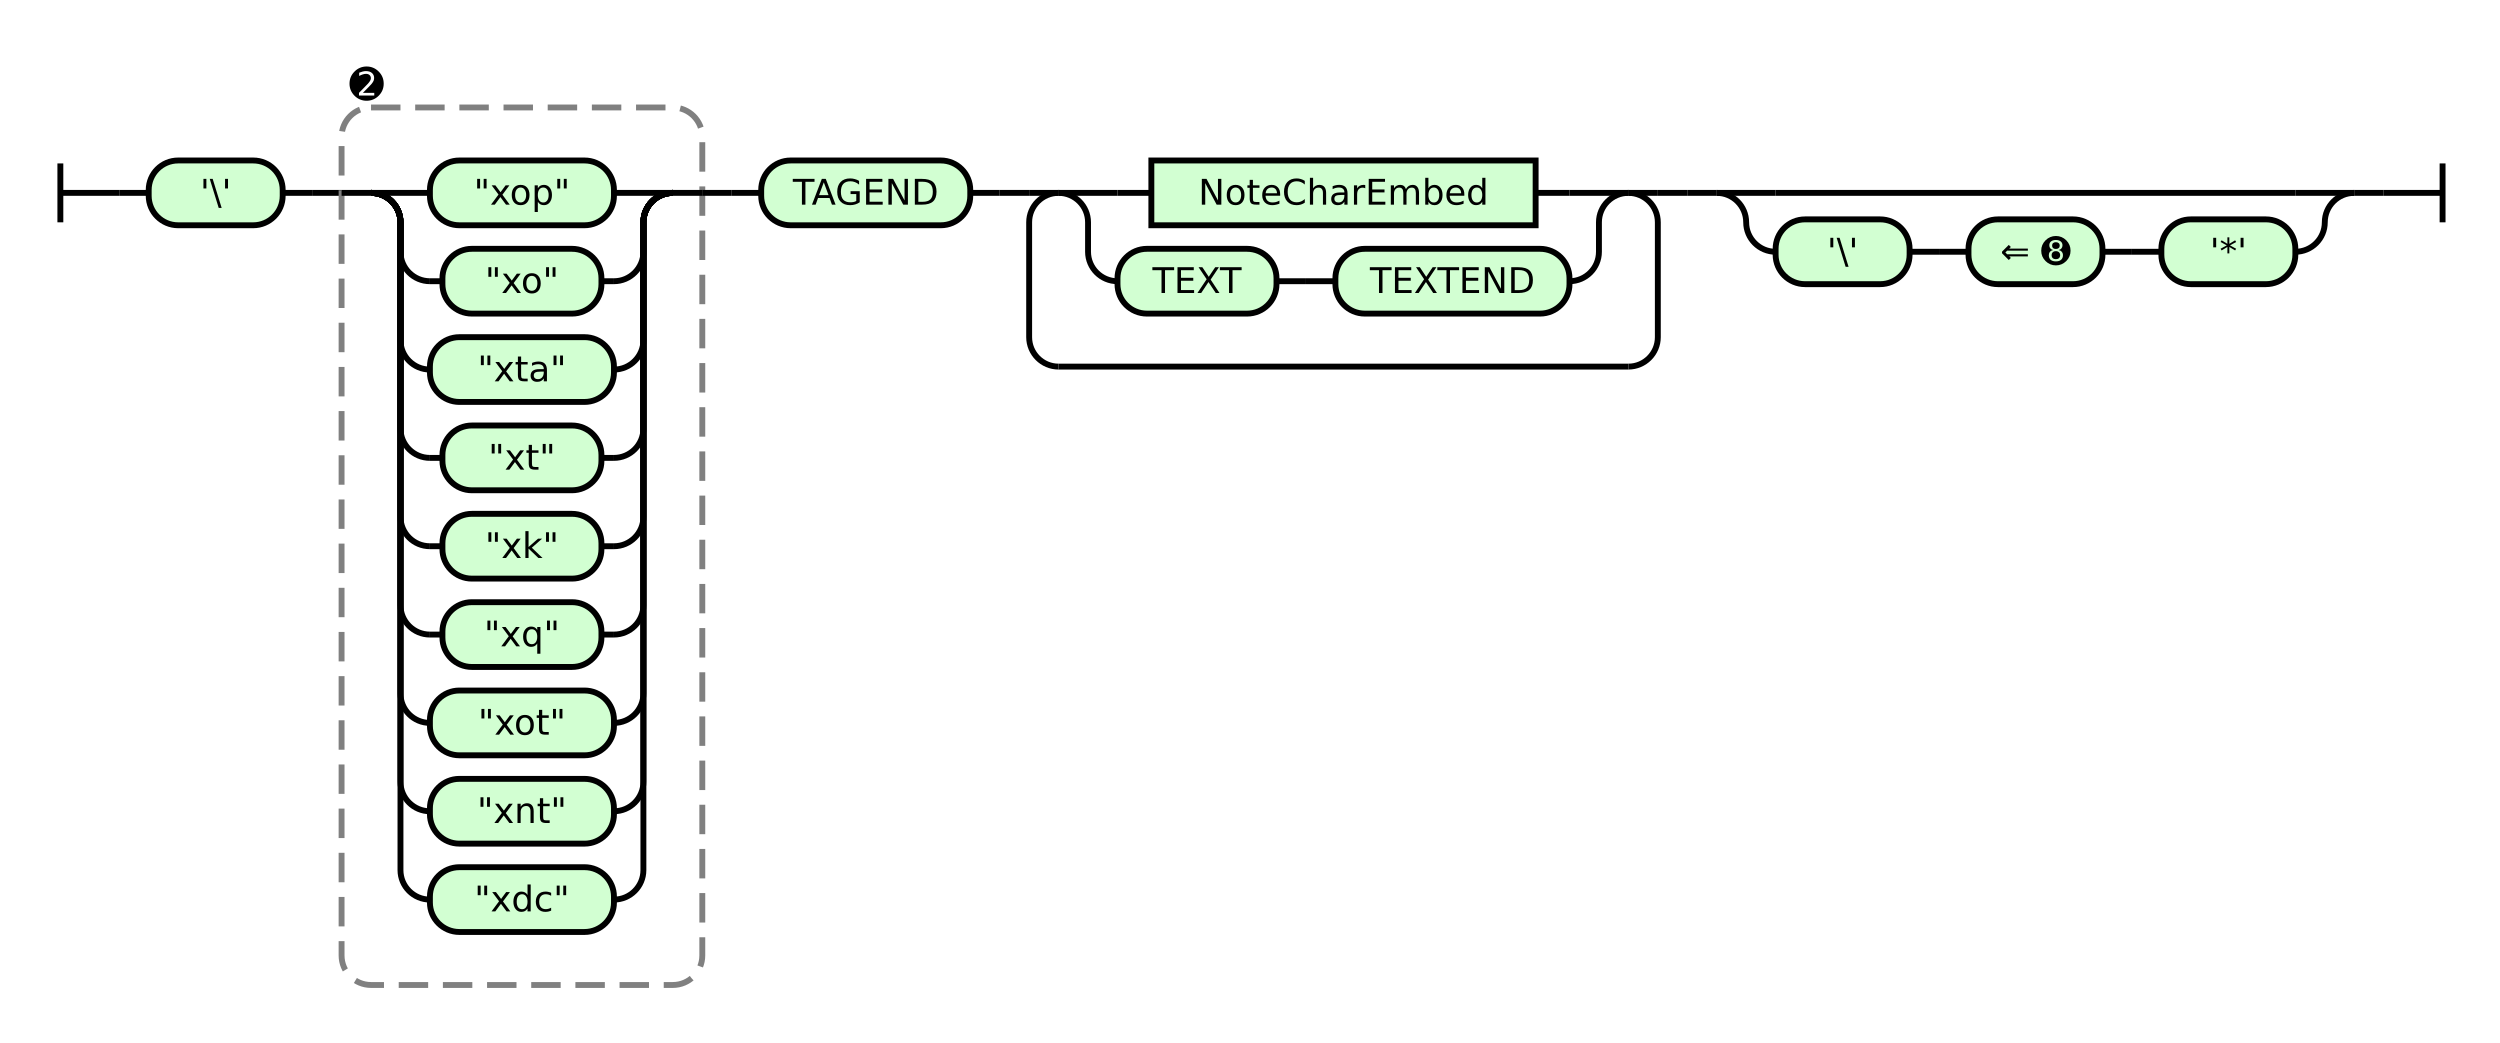
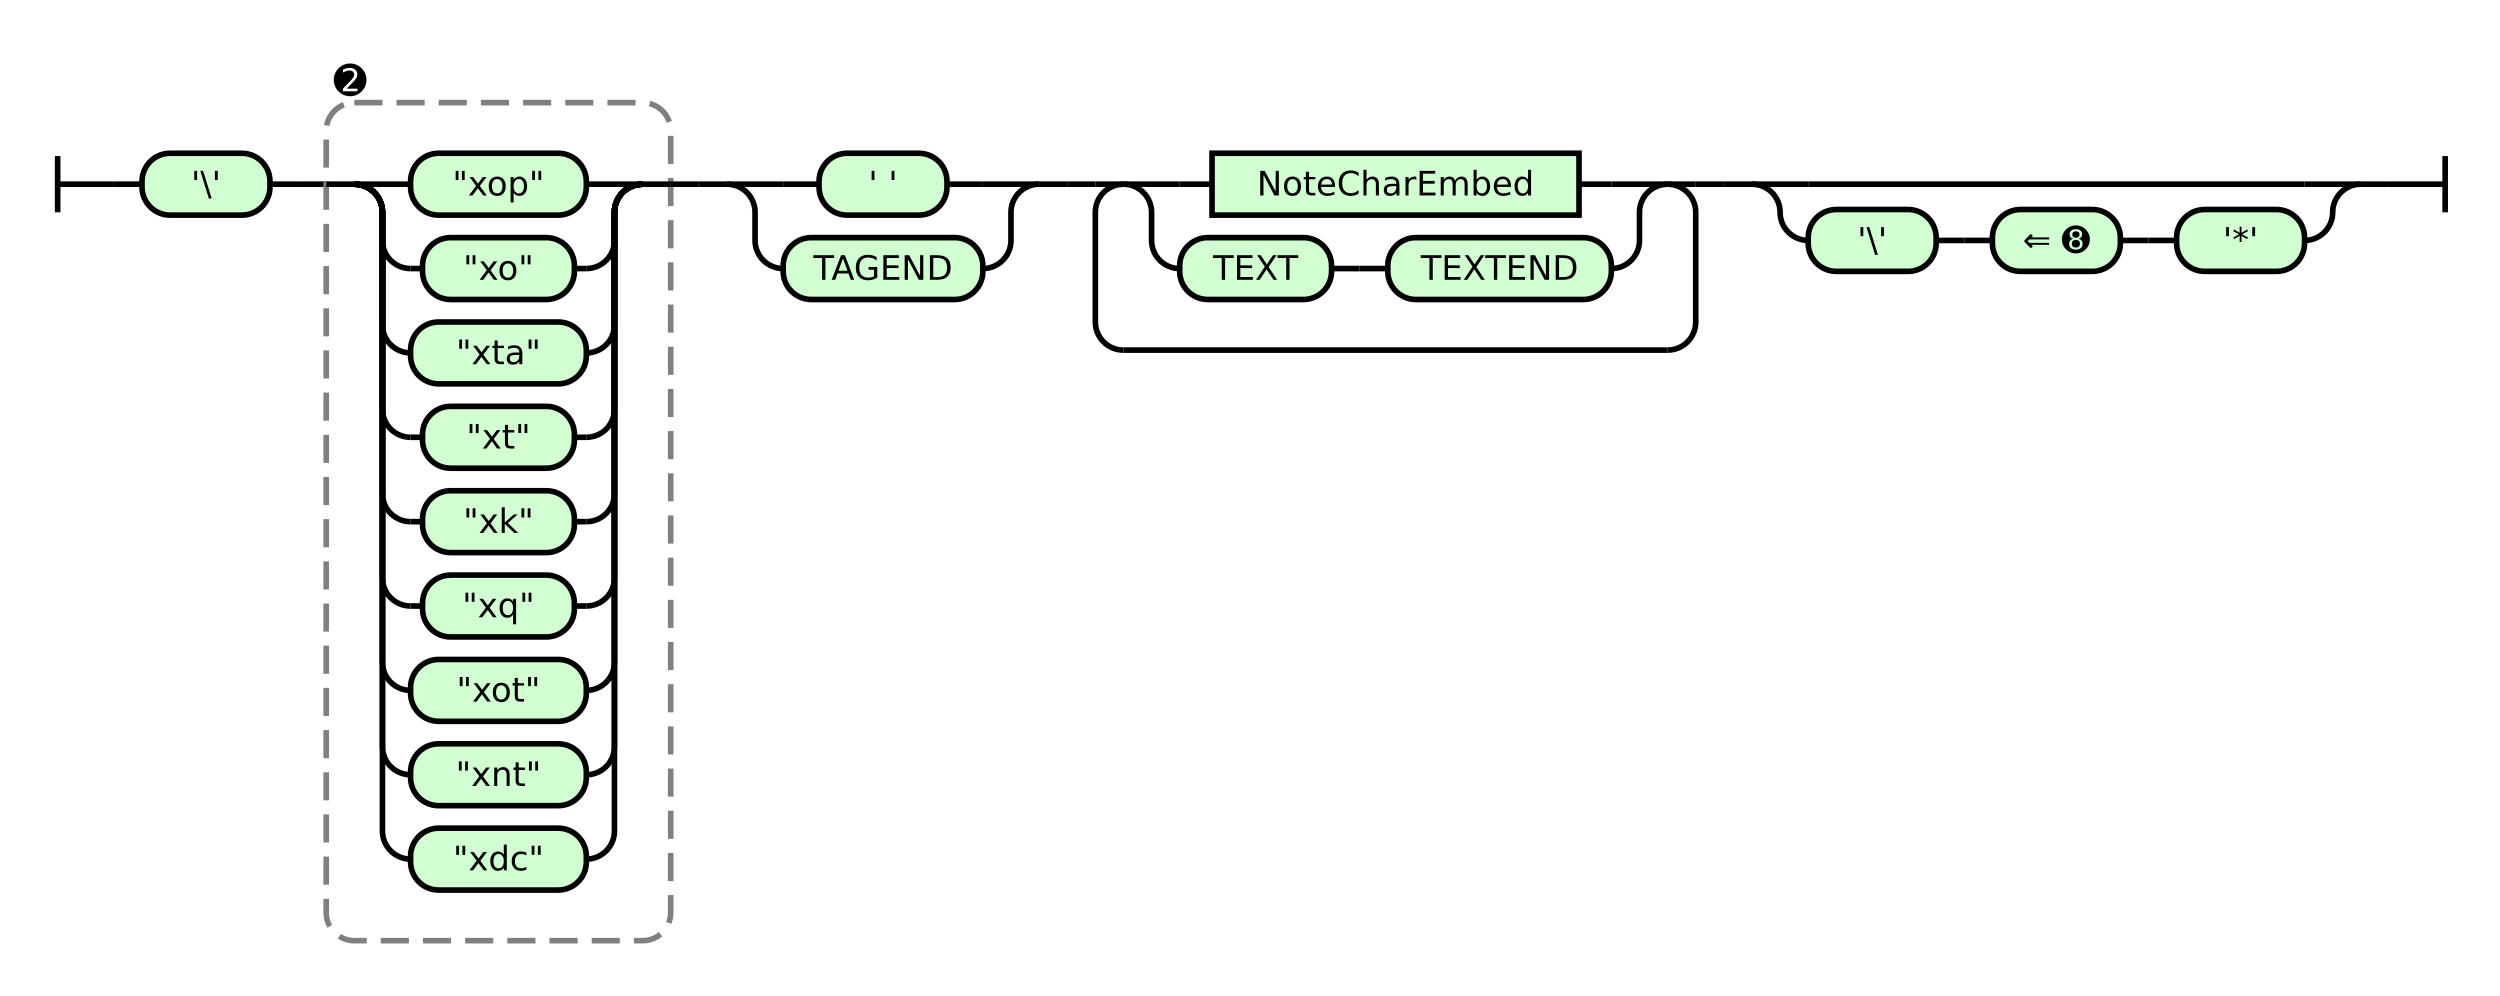
- <svg xmlns="http://www.w3.org/2000/svg" class="railroad-diagram" height="354" viewBox="0 0 849.0 354" width="849.0">
+ <svg xmlns="http://www.w3.org/2000/svg" class="railroad-diagram" height="354" viewBox="0 0 889.0 354" width="889.0">
  <g transform="translate(.5 .5)">
    <style>/*  */

    svg.railroad-diagram {
        background-color:hsl(30,20%,95%);
    }
    svg.railroad-diagram path {
        stroke-width: 2;
        stroke: black;
        fill: none;
    }
    svg.railroad-diagram text {
        font-size: 12px;
        text-anchor: middle;
        font-family: DejaVu Sans;
    }
    svg.railroad-diagram text.label {
        text-anchor:start;
    }
    svg.railroad-diagram text.comment {
        font-family: DejaVu Sans;
        font-size: 14px;
    }
    svg.railroad-diagram rect{
        stroke-width: 2;
        stroke:black;
        fill: rgb(210, 255, 210);
    }
    svg.railroad-diagram rect.group-box {
        stroke: gray;
        stroke-dasharray: 10 5;
        fill: none;
    }
    .terminal {
        font-family: DejaVu Sans;
    }

/*  */
</style>
    <g>
      <path d="M 20 55 v 20 m 0 -10 h 20" />
    </g>
    <path d="M 40 65 h 10" />
    <g>
      <path d="M 50 65 h 0.0" />
-       <path d="M 799.0 65 h 0.0" />
+       <path d="M 839.0 65 h 0.0" />
      <g class="terminal ">
        <path d="M 50.0 65 h 0.0" />
        <path d="M 95.5 65 h 0.0" />
        <rect height="22" rx="10" ry="10" width="45.5" x="50.0" y="54" />
        <text x="72.75" y="69">'\'</text>
      </g>
      <path d="M 95.5 65 h 10" />
      <path d="M 105.5 65 h 10" />
      <g>
        <path d="M 115.5 65 h 0.0" />
        <path d="M 238.0 65 h 0.0" />
        <rect class="group-box" height="298" rx="10" ry="10" width="122.5" x="115.5" y="36" />
        <g>
          <path d="M 115.5 65 h 10.0" />
          <path d="M 228.0 65 h 10.0" />
          <g>
            <path d="M 125.5 65 h 0.0" />
            <path d="M 228.0 65 h 0.0" />
            <path d="M 125.5 65 h 20" />
            <g class="terminal ">
              <path d="M 145.5 65 h 0.0" />
              <path d="M 208.0 65 h 0.0" />
              <rect height="22" rx="10" ry="10" width="62.5" x="145.5" y="54" />
              <text x="176.75" y="69">"xop"</text>
            </g>
            <path d="M 208.0 65 h 20" />
            <path d="M 125.5 65 a 10 10 0 0 1 10 10 v 10 a 10 10 0 0 0 10 10" />
            <g class="terminal ">
              <path d="M 145.5 95 h 4.25" />
              <path d="M 203.75 95 h 4.25" />
              <rect height="22" rx="10" ry="10" width="54.0" x="149.75" y="84" />
              <text x="176.75" y="99">"xo"</text>
            </g>
            <path d="M 208.0 95 a 10 10 0 0 0 10 -10 v -10 a 10 10 0 0 1 10 -10" />
            <path d="M 125.5 65 a 10 10 0 0 1 10 10 v 40 a 10 10 0 0 0 10 10" />
            <g class="terminal ">
              <path d="M 145.5 125 h 0.0" />
              <path d="M 208.0 125 h 0.0" />
              <rect height="22" rx="10" ry="10" width="62.5" x="145.5" y="114" />
              <text x="176.75" y="129">"xta"</text>
            </g>
            <path d="M 208.0 125 a 10 10 0 0 0 10 -10 v -40 a 10 10 0 0 1 10 -10" />
            <path d="M 125.5 65 a 10 10 0 0 1 10 10 v 70 a 10 10 0 0 0 10 10" />
            <g class="terminal ">
              <path d="M 145.5 155 h 4.25" />
              <path d="M 203.75 155 h 4.25" />
              <rect height="22" rx="10" ry="10" width="54.0" x="149.75" y="144" />
              <text x="176.75" y="159">"xt"</text>
            </g>
            <path d="M 208.0 155 a 10 10 0 0 0 10 -10 v -70 a 10 10 0 0 1 10 -10" />
            <path d="M 125.5 65 a 10 10 0 0 1 10 10 v 100 a 10 10 0 0 0 10 10" />
            <g class="terminal ">
              <path d="M 145.5 185 h 4.25" />
              <path d="M 203.75 185 h 4.25" />
              <rect height="22" rx="10" ry="10" width="54.0" x="149.75" y="174" />
              <text x="176.75" y="189">"xk"</text>
            </g>
            <path d="M 208.0 185 a 10 10 0 0 0 10 -10 v -100 a 10 10 0 0 1 10 -10" />
            <path d="M 125.5 65 a 10 10 0 0 1 10 10 v 130 a 10 10 0 0 0 10 10" />
            <g class="terminal ">
              <path d="M 145.5 215 h 4.25" />
              <path d="M 203.75 215 h 4.25" />
              <rect height="22" rx="10" ry="10" width="54.0" x="149.75" y="204" />
              <text x="176.75" y="219">"xq"</text>
            </g>
            <path d="M 208.0 215 a 10 10 0 0 0 10 -10 v -130 a 10 10 0 0 1 10 -10" />
            <path d="M 125.5 65 a 10 10 0 0 1 10 10 v 160 a 10 10 0 0 0 10 10" />
            <g class="terminal ">
              <path d="M 145.5 245 h 0.0" />
              <path d="M 208.0 245 h 0.0" />
              <rect height="22" rx="10" ry="10" width="62.5" x="145.5" y="234" />
              <text x="176.75" y="249">"xot"</text>
            </g>
            <path d="M 208.0 245 a 10 10 0 0 0 10 -10 v -160 a 10 10 0 0 1 10 -10" />
            <path d="M 125.5 65 a 10 10 0 0 1 10 10 v 190 a 10 10 0 0 0 10 10" />
            <g class="terminal ">
              <path d="M 145.5 275 h 0.0" />
              <path d="M 208.0 275 h 0.0" />
              <rect height="22" rx="10" ry="10" width="62.5" x="145.5" y="264" />
              <text x="176.75" y="279">"xnt"</text>
            </g>
            <path d="M 208.0 275 a 10 10 0 0 0 10 -10 v -190 a 10 10 0 0 1 10 -10" />
            <path d="M 125.5 65 a 10 10 0 0 1 10 10 v 220 a 10 10 0 0 0 10 10" />
            <g class="terminal ">
              <path d="M 145.5 305 h 0.0" />
              <path d="M 208.0 305 h 0.0" />
              <rect height="22" rx="10" ry="10" width="62.5" x="145.5" y="294" />
              <text x="176.75" y="309">"xdc"</text>
            </g>
            <path d="M 208.0 305 a 10 10 0 0 0 10 -10 v -220 a 10 10 0 0 1 10 -10" />
          </g>
        </g>
        <g class="non-terminal ">
          <path d="M 115.5 28 h 0.0" />
          <path d="M 132.5 28 h 0.0" />
          <text class="comment" x="124.0" y="33">➋</text>
        </g>
      </g>
      <path d="M 238.0 65 h 10" />
      <path d="M 248.0 65 h 10" />
-       <g class="terminal ">
+       <g>
        <path d="M 258.0 65 h 0.0" />
-         <path d="M 329.0 65 h 0.0" />
-         <rect height="22" rx="10" ry="10" width="71.0" x="258.0" y="54" />
-         <text x="293.5" y="69">TAGEND</text>
-       </g>
-       <path d="M 329.0 65 h 10" />
-       <path d="M 339.0 65 h 10" />
-       <g>
-         <path d="M 349.0 65 h 0.0" />
-         <path d="M 562.5 65 h 0.0" />
-         <path d="M 349.0 65 h 10" />
-         <g>
-           <path d="M 359.0 65 h 0.0" />
-           <path d="M 552.5 65 h 0.0" />
-           <path d="M 359.0 65 h 20" />
+         <path d="M 369.0 65 h 0.0" />
+         <path d="M 258.0 65 h 20" />
+         <g class="terminal ">
+           <path d="M 278.0 65 h 12.75" />
+           <path d="M 336.25 65 h 12.75" />
+           <rect height="22" rx="10" ry="10" width="45.5" x="290.75" y="54" />
+           <text x="313.5" y="69">' '</text>
+         </g>
+         <path d="M 349.0 65 h 20" />
+         <path d="M 258.0 65 a 10 10 0 0 1 10 10 v 10 a 10 10 0 0 0 10 10" />
+         <g class="terminal ">
+           <path d="M 278.0 95 h 0.0" />
+           <path d="M 349.0 95 h 0.0" />
+           <rect height="22" rx="10" ry="10" width="71.0" x="278.0" y="84" />
+           <text x="313.5" y="99">TAGEND</text>
+         </g>
+         <path d="M 349.0 95 a 10 10 0 0 0 10 -10 v -10 a 10 10 0 0 1 10 -10" />
+       </g>
+       <path d="M 369.0 65 h 10" />
+       <path d="M 379.0 65 h 10" />
+       <g>
+         <path d="M 389.0 65 h 0.0" />
+         <path d="M 602.5 65 h 0.0" />
+         <path d="M 389.0 65 h 10" />
+         <g>
+           <path d="M 399.0 65 h 0.0" />
+           <path d="M 592.5 65 h 0.0" />
+           <path d="M 399.0 65 h 20" />
          <g class="non-terminal ">
-             <path d="M 379.0 65 h 11.5" />
-             <path d="M 521.0 65 h 11.5" />
-             <rect height="22" width="130.5" x="390.5" y="54" />
-             <text x="455.75" y="69">NoteCharEmbed</text>
-           </g>
-           <path d="M 532.5 65 h 20" />
-           <path d="M 359.0 65 a 10 10 0 0 1 10 10 v 10 a 10 10 0 0 0 10 10" />
+             <path d="M 419.0 65 h 11.5" />
+             <path d="M 561.0 65 h 11.5" />
+             <rect height="22" width="130.5" x="430.5" y="54" />
+             <text x="495.75" y="69">NoteCharEmbed</text>
+           </g>
+           <path d="M 572.5 65 h 20" />
+           <path d="M 399.0 65 a 10 10 0 0 1 10 10 v 10 a 10 10 0 0 0 10 10" />
          <g>
-             <path d="M 379.0 95 h 0.0" />
-             <path d="M 532.5 95 h 0.0" />
-             <g class="terminal ">
-               <path d="M 379.0 95 h 0.0" />
-               <path d="M 433.0 95 h 0.0" />
-               <rect height="22" rx="10" ry="10" width="54.0" x="379.0" y="84" />
-               <text x="406.0" y="99">TEXT</text>
-             </g>
-             <path d="M 433.0 95 h 10" />
-             <path d="M 443.0 95 h 10" />
-             <g class="terminal ">
-               <path d="M 453.0 95 h 0.0" />
-               <path d="M 532.5 95 h 0.0" />
-               <rect height="22" rx="10" ry="10" width="79.5" x="453.0" y="84" />
-               <text x="492.75" y="99">TEXTEND</text>
-             </g>
-           </g>
-           <path d="M 532.5 95 a 10 10 0 0 0 10 -10 v -10 a 10 10 0 0 1 10 -10" />
-         </g>
-         <path d="M 552.5 65 h 10" />
-         <path d="M 359.0 65 a 10 10 0 0 0 -10 10 v 39 a 10 10 0 0 0 10 10" />
-         <g>
-           <path d="M 359.0 124 h 193.5" />
-         </g>
-         <path d="M 552.5 124 a 10 10 0 0 0 10 -10 v -39 a 10 10 0 0 0 -10 -10" />
-       </g>
-       <path d="M 562.5 65 h 10" />
-       <path d="M 572.5 65 h 10" />
-       <g>
-         <path d="M 582.5 65 h 0.0" />
-         <path d="M 799.0 65 h 0.0" />
-         <path d="M 582.5 65 h 20" />
-         <g>
-           <path d="M 602.5 65 h 176.5" />
-         </g>
-         <path d="M 779.0 65 h 20" />
-         <path d="M 582.5 65 a 10 10 0 0 1 10 10 v 0 a 10 10 0 0 0 10 10" />
-         <g>
-           <path d="M 602.5 85 h 0.0" />
-           <path d="M 779.0 85 h 0.0" />
+             <path d="M 419.0 95 h 0.0" />
+             <path d="M 572.5 95 h 0.0" />
+             <g class="terminal ">
+               <path d="M 419.0 95 h 0.0" />
+               <path d="M 473.0 95 h 0.0" />
+               <rect height="22" rx="10" ry="10" width="54.0" x="419.0" y="84" />
+               <text x="446.0" y="99">TEXT</text>
+             </g>
+             <path d="M 473.0 95 h 10" />
+             <path d="M 483.0 95 h 10" />
+             <g class="terminal ">
+               <path d="M 493.0 95 h 0.0" />
+               <path d="M 572.5 95 h 0.0" />
+               <rect height="22" rx="10" ry="10" width="79.5" x="493.0" y="84" />
+               <text x="532.75" y="99">TEXTEND</text>
+             </g>
+           </g>
+           <path d="M 572.5 95 a 10 10 0 0 0 10 -10 v -10 a 10 10 0 0 1 10 -10" />
+         </g>
+         <path d="M 592.5 65 h 10" />
+         <path d="M 399.0 65 a 10 10 0 0 0 -10 10 v 39 a 10 10 0 0 0 10 10" />
+         <g>
+           <path d="M 399.0 124 h 193.5" />
+         </g>
+         <path d="M 592.5 124 a 10 10 0 0 0 10 -10 v -39 a 10 10 0 0 0 -10 -10" />
+       </g>
+       <path d="M 602.5 65 h 10" />
+       <path d="M 612.5 65 h 10" />
+       <g>
+         <path d="M 622.5 65 h 0.0" />
+         <path d="M 839.0 65 h 0.0" />
+         <path d="M 622.5 65 h 20" />
+         <g>
+           <path d="M 642.5 65 h 176.5" />
+         </g>
+         <path d="M 819.0 65 h 20" />
+         <path d="M 622.5 65 a 10 10 0 0 1 10 10 v 0 a 10 10 0 0 0 10 10" />
+         <g>
+           <path d="M 642.5 85 h 0.0" />
+           <path d="M 819.0 85 h 0.0" />
          <g class="terminal ">
-             <path d="M 602.5 85 h 0.0" />
-             <path d="M 648.0 85 h 0.0" />
-             <rect height="22" rx="10" ry="10" width="45.5" x="602.5" y="74" />
-             <text x="625.25" y="89">'\'</text>
-           </g>
-           <path d="M 648.0 85 h 10" />
-           <path d="M 658.0 85 h 10" />
+             <path d="M 642.5 85 h 0.0" />
+             <path d="M 688.0 85 h 0.0" />
+             <rect height="22" rx="10" ry="10" width="45.5" x="642.5" y="74" />
+             <text x="665.25" y="89">'\'</text>
+           </g>
+           <path d="M 688.0 85 h 10" />
+           <path d="M 698.0 85 h 10" />
          <g class="terminal ">
-             <path d="M 668.0 85 h 0.0" />
-             <path d="M 713.5 85 h 0.0" />
-             <rect height="22" rx="10" ry="10" width="45.5" x="668.0" y="74" />
-             <text x="690.75" y="89">⇐ ➑</text>
-           </g>
-           <path d="M 713.5 85 h 10" />
-           <path d="M 723.5 85 h 10" />
+             <path d="M 708.0 85 h 0.0" />
+             <path d="M 753.5 85 h 0.0" />
+             <rect height="22" rx="10" ry="10" width="45.5" x="708.0" y="74" />
+             <text x="730.75" y="89">⇐ ➑</text>
+           </g>
+           <path d="M 753.5 85 h 10" />
+           <path d="M 763.5 85 h 10" />
          <g class="terminal ">
-             <path d="M 733.5 85 h 0.0" />
-             <path d="M 779.0 85 h 0.0" />
-             <rect height="22" rx="10" ry="10" width="45.5" x="733.5" y="74" />
-             <text x="756.25" y="89">'*'</text>
-           </g>
-         </g>
-         <path d="M 779.0 85 a 10 10 0 0 0 10 -10 v 0 a 10 10 0 0 1 10 -10" />
+             <path d="M 773.5 85 h 0.0" />
+             <path d="M 819.0 85 h 0.0" />
+             <rect height="22" rx="10" ry="10" width="45.5" x="773.5" y="74" />
+             <text x="796.25" y="89">'*'</text>
+           </g>
+         </g>
+         <path d="M 819.0 85 a 10 10 0 0 0 10 -10 v 0 a 10 10 0 0 1 10 -10" />
      </g>
    </g>
-     <path d="M 799.0 65 h 10" />
-     <path d="M 809.0 65 h 20 m 0 -10 v 20" />
+     <path d="M 839.0 65 h 10" />
+     <path d="M 849.0 65 h 20 m 0 -10 v 20" />
  </g>
</svg>
